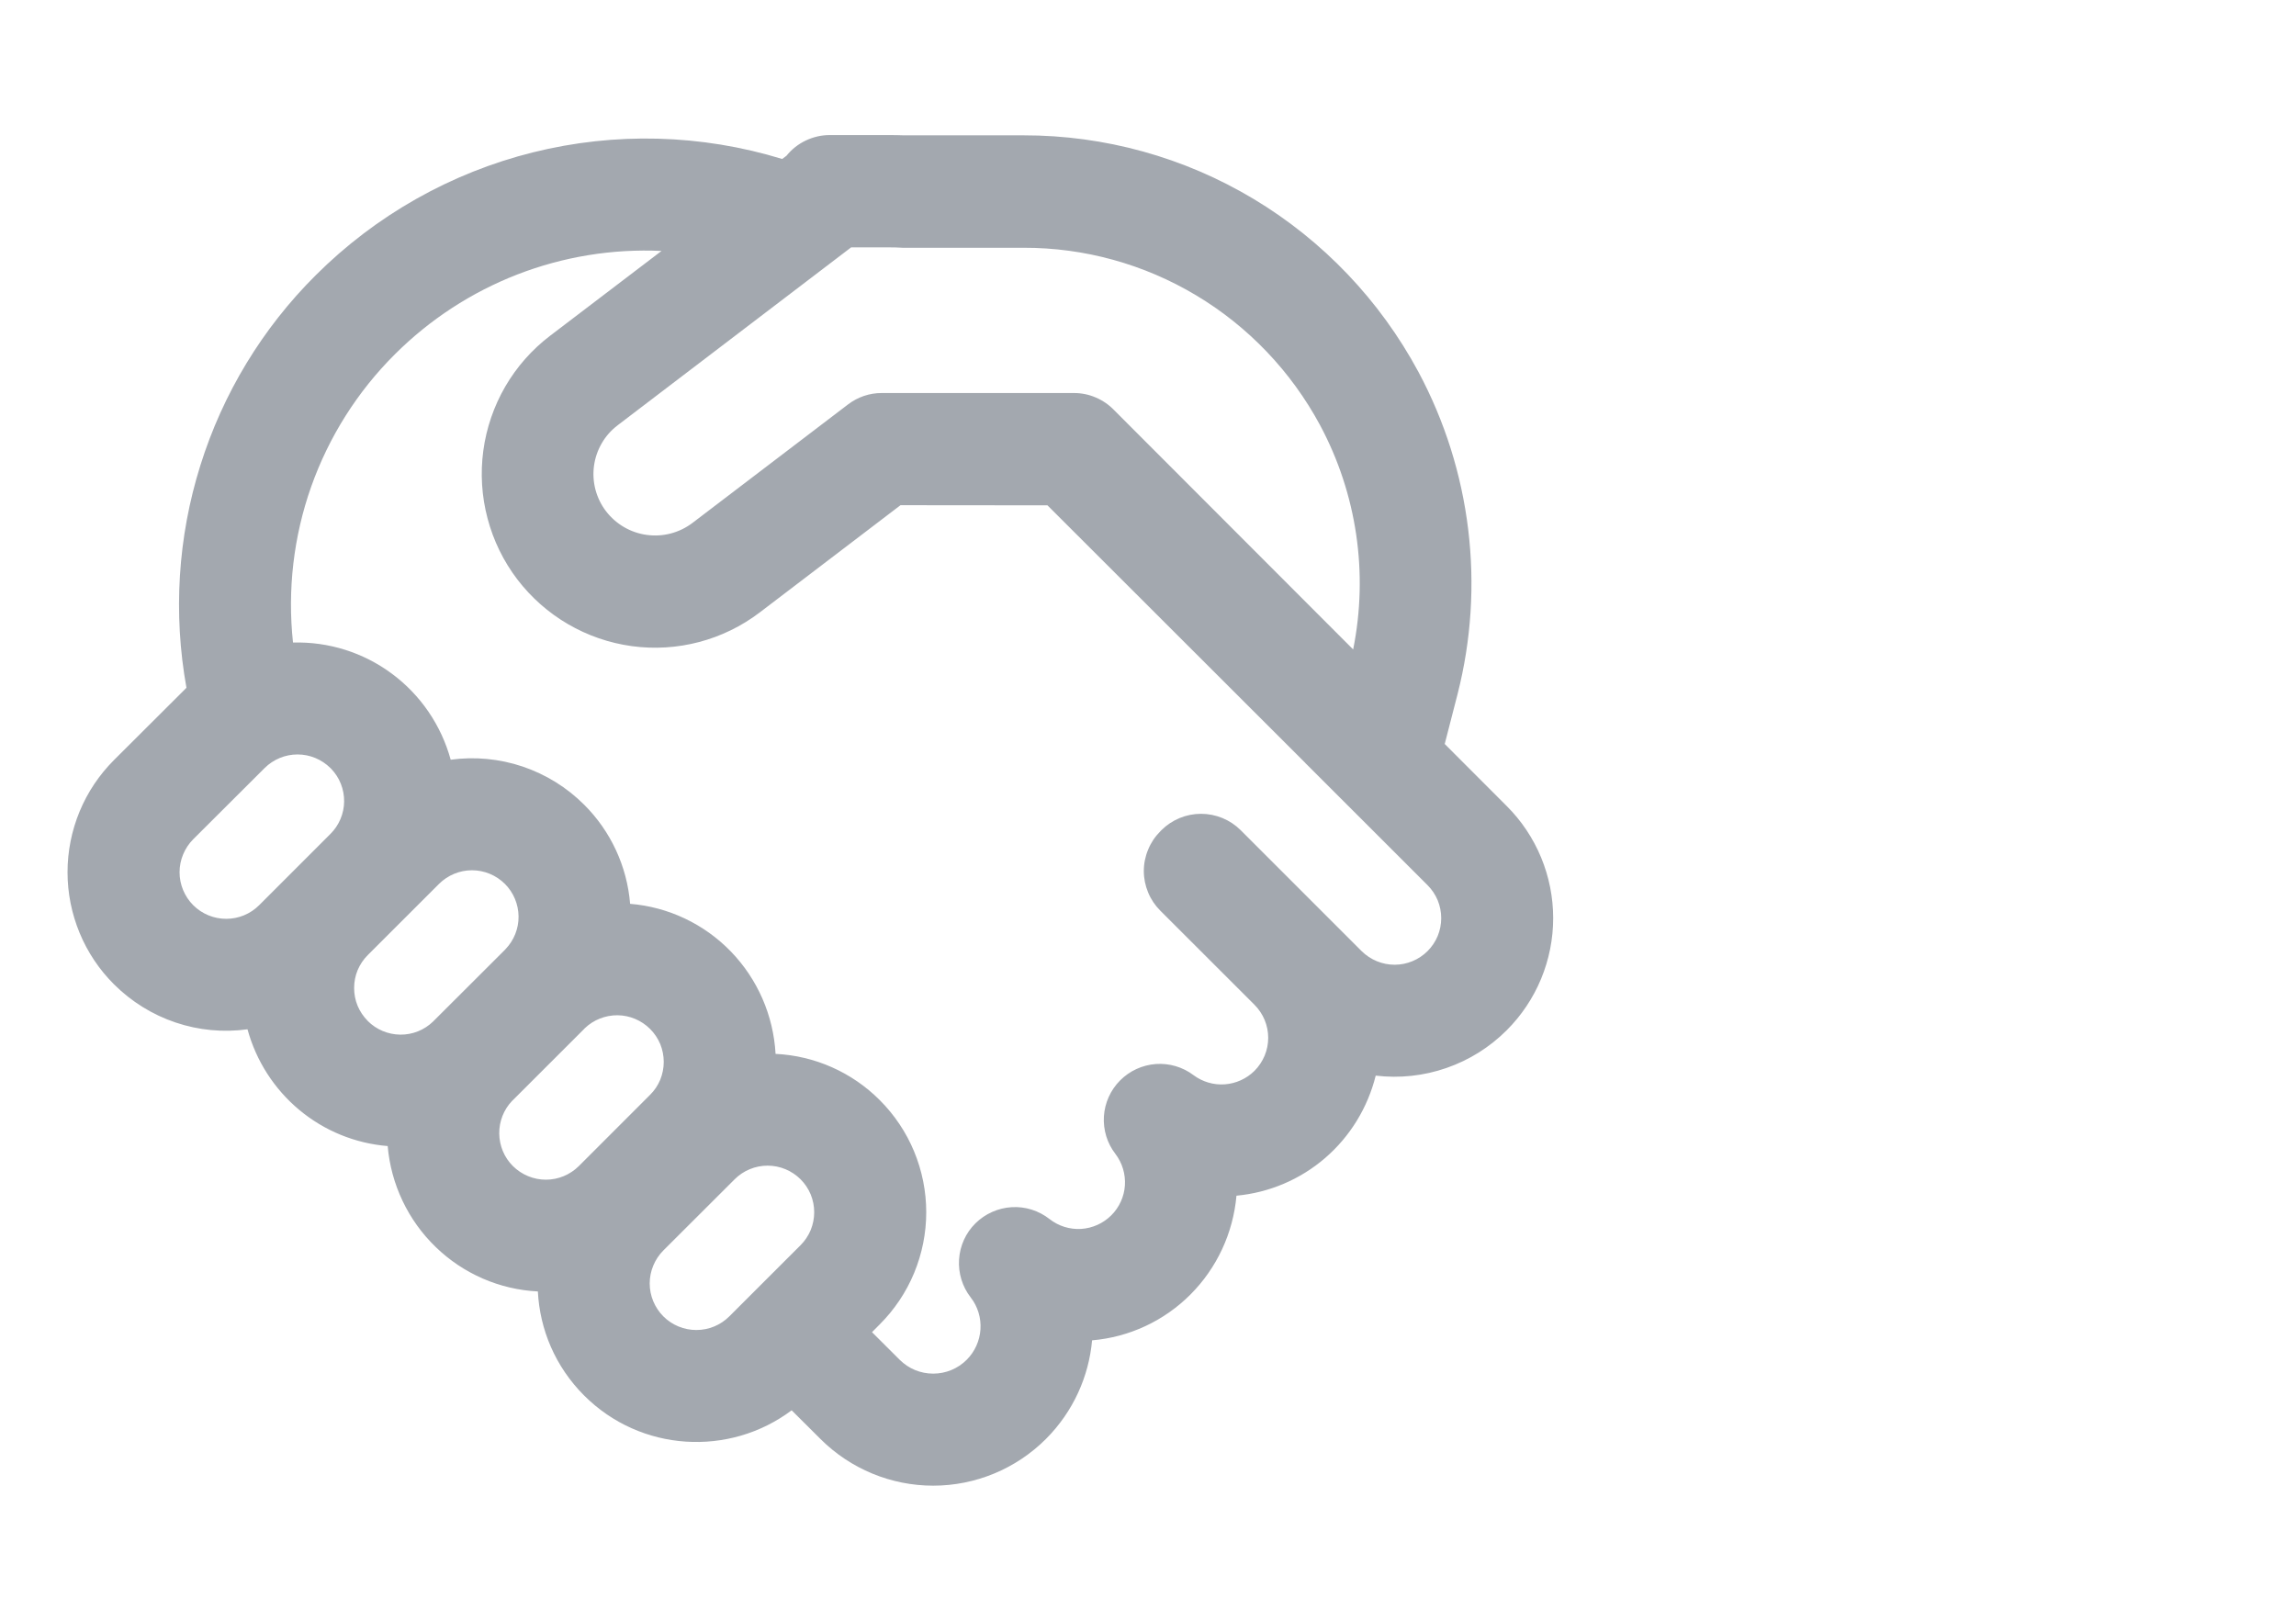
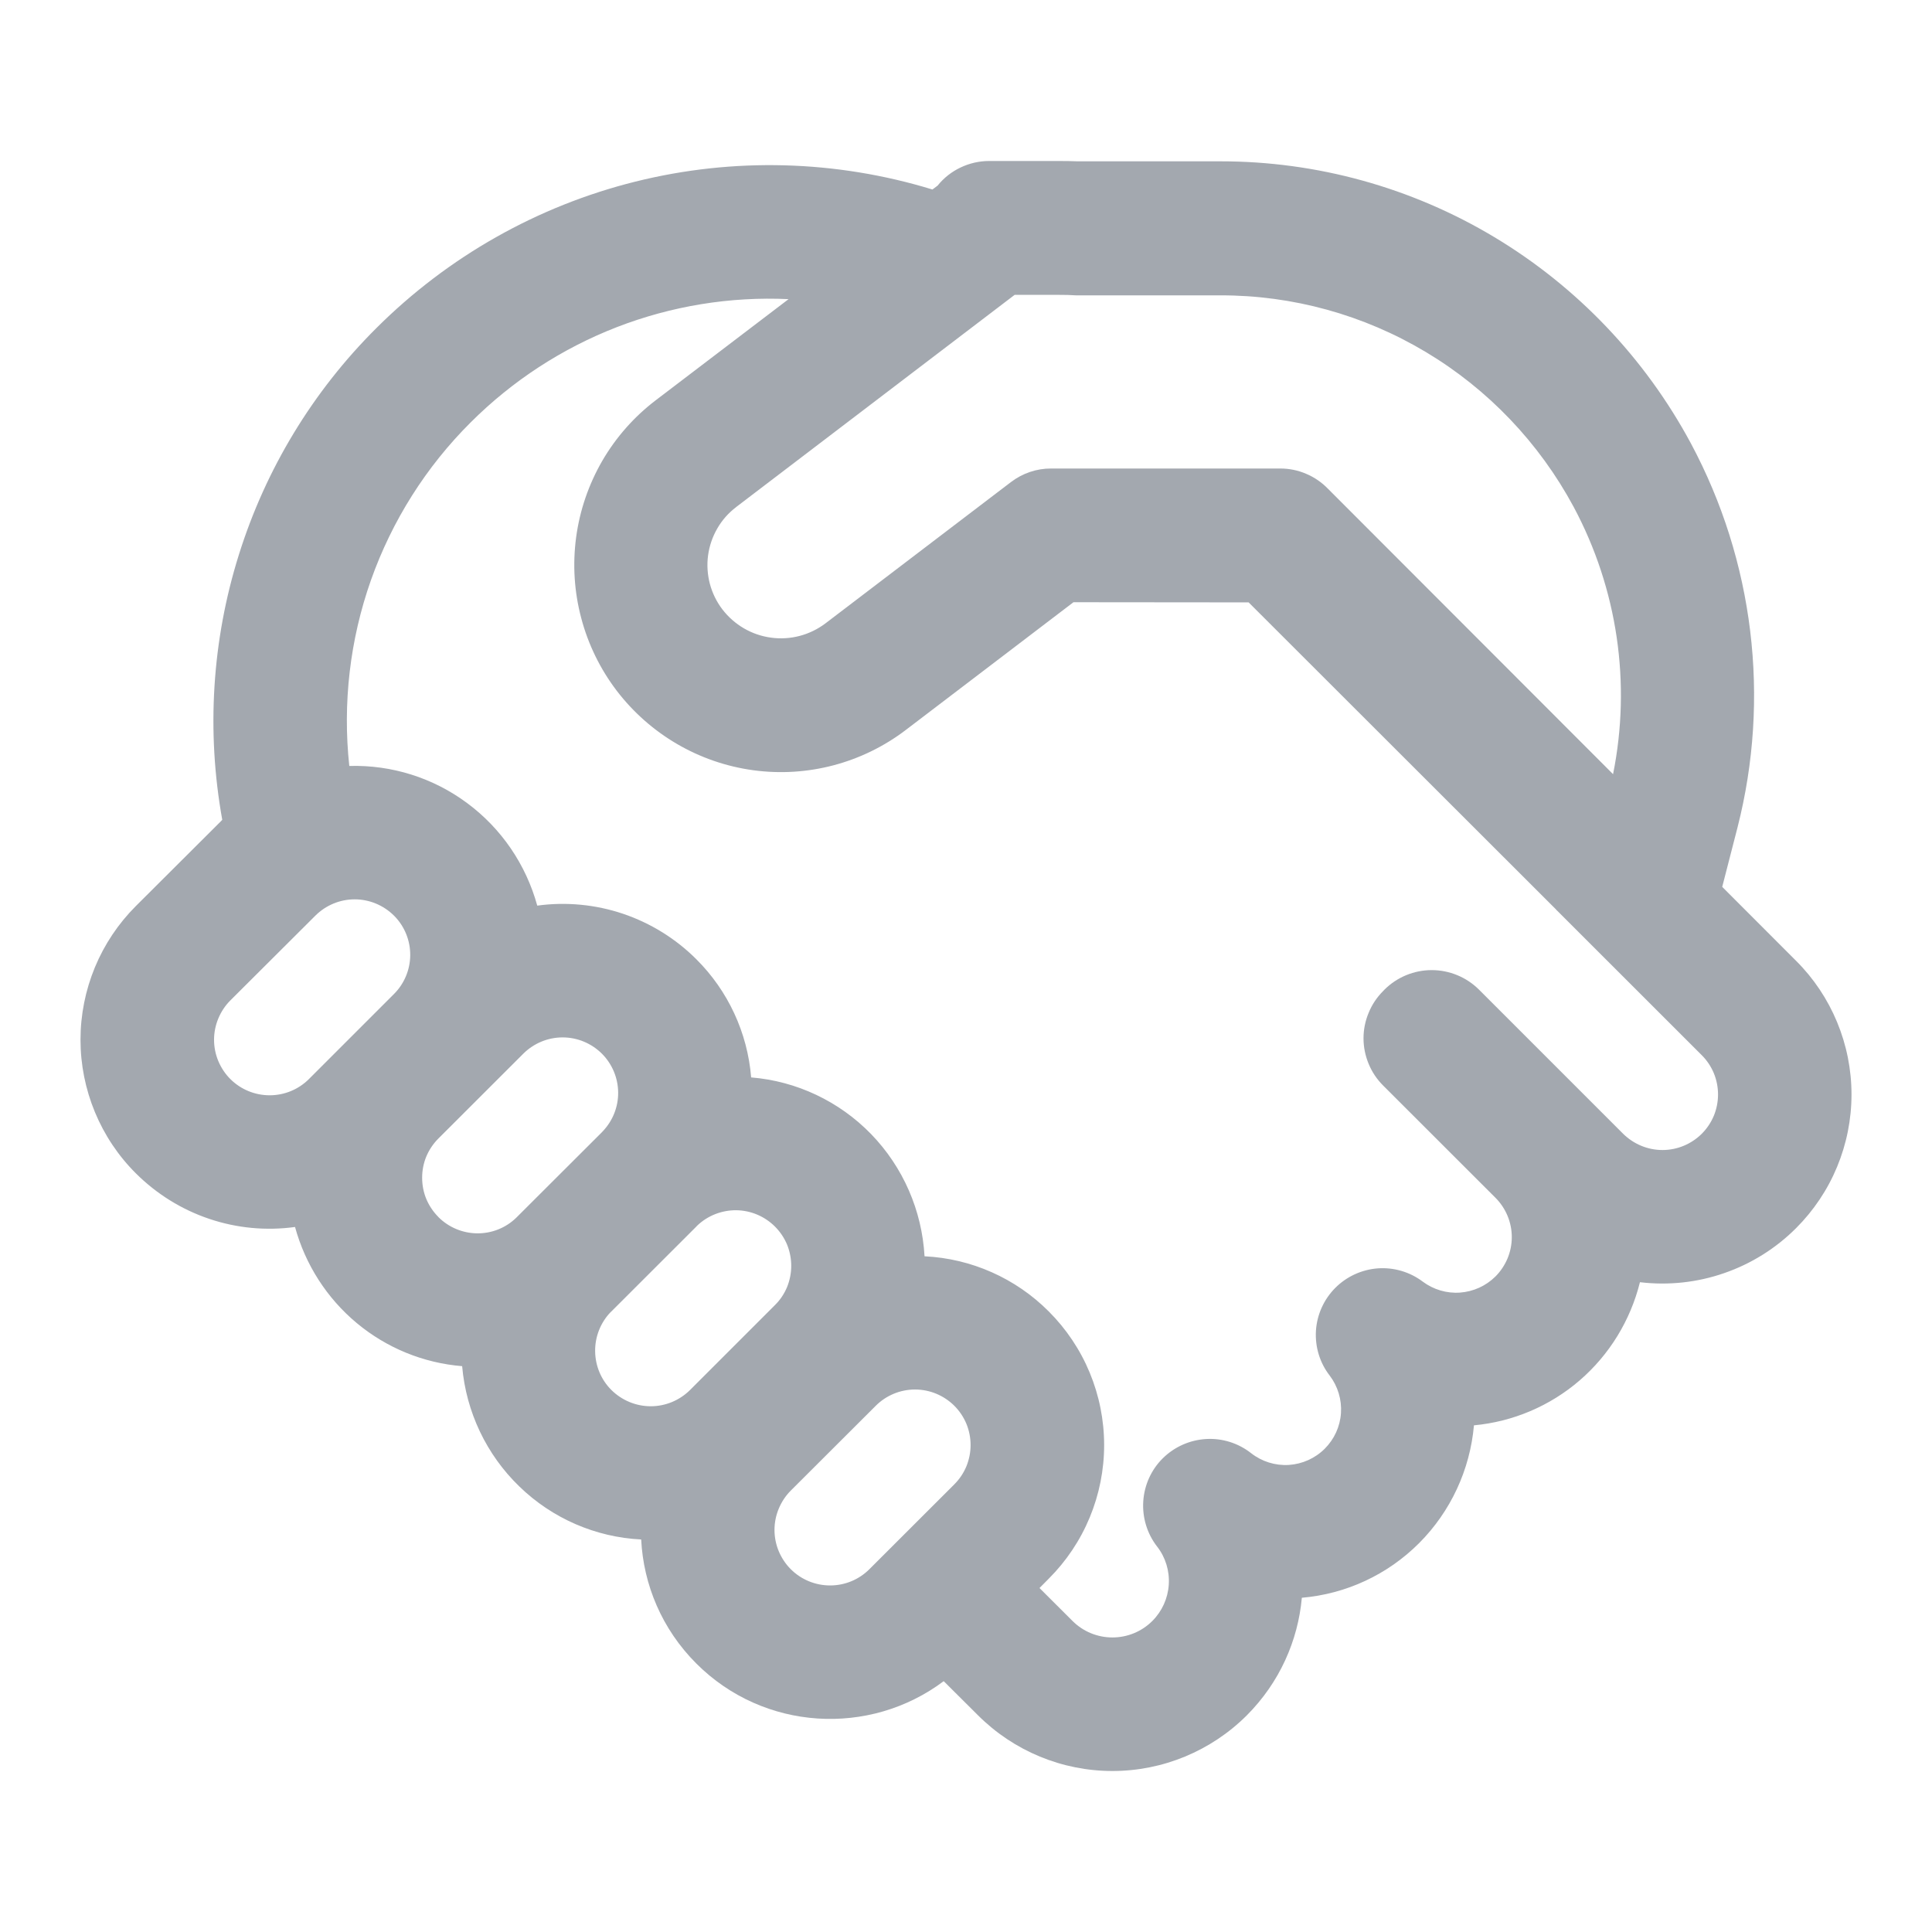
- <svg xmlns="http://www.w3.org/2000/svg" width="34" height="24" viewBox="0 0 34 24" fill="none">
+ <svg xmlns="http://www.w3.org/2000/svg" width="24" height="24" viewBox="0 0 24 24" fill="none">
  <path d="M12.286 2C12.164 2 12.043 2.028 11.932 2.081C11.822 2.133 11.724 2.21 11.647 2.306L11.583 2.354C10.384 1.987 9.109 1.953 7.893 2.256C6.677 2.559 5.565 3.188 4.675 4.076C3.886 4.861 3.3 5.827 2.967 6.892C2.633 7.956 2.563 9.086 2.761 10.184L2.745 10.201L1.688 11.255C1.47 11.473 1.297 11.731 1.179 12.016C1.061 12.301 1 12.607 1 12.916C1 13.225 1.061 13.53 1.179 13.815C1.297 14.1 1.47 14.359 1.688 14.576C1.945 14.832 2.257 15.026 2.599 15.141C2.942 15.257 3.307 15.291 3.665 15.242C3.793 15.71 4.061 16.127 4.432 16.436C4.803 16.745 5.26 16.932 5.741 16.971C5.79 17.539 6.043 18.071 6.452 18.466C6.86 18.862 7.398 19.096 7.965 19.124C7.993 19.685 8.222 20.237 8.65 20.665C9.488 21.503 10.802 21.575 11.723 20.884L12.15 21.309C12.594 21.752 13.194 22 13.819 22C14.444 22 15.044 21.752 15.488 21.309C15.896 20.9 16.124 20.38 16.172 19.848C16.722 19.801 17.238 19.561 17.629 19.169C18.02 18.777 18.261 18.259 18.31 17.706C18.795 17.661 19.254 17.466 19.623 17.148C19.993 16.829 20.254 16.402 20.372 15.928C20.725 15.97 21.083 15.932 21.419 15.815C21.755 15.699 22.06 15.508 22.312 15.256C22.53 15.038 22.703 14.78 22.821 14.495C22.939 14.21 23 13.905 23 13.596C23 13.287 22.939 12.982 22.821 12.697C22.703 12.412 22.53 12.153 22.312 11.936L21.394 11.017L21.584 10.279C21.994 8.672 21.787 6.969 21.005 5.508C20.435 4.448 19.591 3.562 18.562 2.945C17.533 2.328 16.357 2.003 15.158 2.004H13.387C13.311 2.001 13.235 2 13.159 2H12.287H12.286ZM15.511 7.483L19.33 11.298L19.333 11.303L19.349 11.318L21.14 13.108C21.204 13.172 21.255 13.248 21.29 13.332C21.324 13.415 21.342 13.505 21.342 13.596C21.342 13.687 21.324 13.777 21.29 13.86C21.255 13.944 21.204 14.02 21.14 14.084C21.01 14.213 20.835 14.286 20.652 14.286C20.469 14.286 20.294 14.213 20.163 14.084L18.372 12.293C18.216 12.138 18.005 12.051 17.785 12.051C17.566 12.051 17.355 12.138 17.199 12.293L17.181 12.312C17.104 12.389 17.043 12.48 17.002 12.581C16.96 12.681 16.938 12.789 16.938 12.898C16.938 13.007 16.96 13.115 17.002 13.216C17.043 13.316 17.104 13.407 17.181 13.484L18.577 14.879C18.641 14.943 18.692 15.019 18.727 15.103C18.762 15.187 18.78 15.277 18.78 15.368C18.78 15.459 18.762 15.549 18.727 15.633C18.692 15.716 18.641 15.793 18.577 15.857C18.459 15.974 18.303 16.045 18.137 16.057C17.972 16.069 17.807 16.02 17.674 15.921C17.514 15.8 17.315 15.742 17.116 15.756C16.916 15.771 16.728 15.857 16.586 16C16.445 16.142 16.36 16.331 16.347 16.531C16.335 16.732 16.395 16.93 16.518 17.088C16.619 17.221 16.669 17.387 16.658 17.554C16.647 17.721 16.575 17.878 16.457 17.996C16.337 18.116 16.178 18.187 16.01 18.198C15.841 18.208 15.675 18.156 15.542 18.052C15.383 17.927 15.184 17.864 14.982 17.876C14.78 17.888 14.589 17.973 14.445 18.115C14.301 18.257 14.215 18.448 14.202 18.65C14.189 18.852 14.25 19.052 14.374 19.212C14.479 19.346 14.53 19.515 14.519 19.685C14.508 19.856 14.435 20.016 14.315 20.136C14.183 20.268 14.005 20.341 13.819 20.341C13.633 20.341 13.455 20.268 13.323 20.136L12.913 19.727L13.028 19.611C13.246 19.393 13.419 19.135 13.537 18.85C13.655 18.565 13.716 18.26 13.716 17.951C13.716 17.642 13.655 17.337 13.537 17.052C13.419 16.767 13.246 16.509 13.028 16.291C12.616 15.878 12.066 15.634 11.485 15.606C11.453 15.036 11.218 14.498 10.822 14.089C10.426 13.681 9.896 13.43 9.331 13.384C9.286 12.829 9.044 12.308 8.65 11.916C8.394 11.66 8.082 11.467 7.739 11.351C7.397 11.236 7.032 11.201 6.674 11.25C6.534 10.74 6.228 10.291 5.804 9.977C5.381 9.662 4.865 9.5 4.339 9.515C4.255 8.735 4.347 7.946 4.608 7.207C4.87 6.468 5.293 5.798 5.848 5.246C6.365 4.73 6.982 4.328 7.662 4.064C8.342 3.801 9.068 3.682 9.796 3.716L8.146 4.972C7.877 5.177 7.652 5.432 7.482 5.724C7.313 6.016 7.202 6.339 7.157 6.674C7.112 7.01 7.133 7.35 7.22 7.677C7.306 8.004 7.456 8.311 7.66 8.579C8.074 9.121 8.683 9.476 9.356 9.568C10.029 9.66 10.711 9.48 11.252 9.068L13.335 7.481L15.511 7.483ZM9.143 6.3L12.604 3.663H13.159C13.228 3.663 13.297 3.664 13.366 3.669H15.158C16.058 3.667 16.941 3.911 17.714 4.374C18.486 4.836 19.12 5.501 19.548 6.296C20.094 7.316 20.265 8.489 20.038 9.617L16.498 6.073C16.421 5.993 16.328 5.929 16.226 5.886C16.124 5.842 16.015 5.82 15.904 5.82H13.058C12.878 5.819 12.702 5.879 12.559 5.988L10.255 7.743C10.061 7.89 9.818 7.954 9.578 7.921C9.338 7.889 9.121 7.762 8.973 7.569C8.901 7.475 8.849 7.367 8.818 7.252C8.788 7.137 8.78 7.017 8.796 6.899C8.812 6.781 8.851 6.667 8.911 6.564C8.97 6.461 9.05 6.371 9.144 6.3H9.143ZM5.446 15.118C5.382 15.054 5.331 14.978 5.296 14.895C5.261 14.811 5.244 14.721 5.244 14.63C5.244 14.54 5.261 14.45 5.296 14.366C5.331 14.283 5.382 14.207 5.446 14.143L6.501 13.089C6.631 12.96 6.806 12.887 6.989 12.887C7.172 12.887 7.347 12.96 7.477 13.089C7.605 13.217 7.677 13.39 7.679 13.57C7.681 13.751 7.611 13.925 7.486 14.055L7.477 14.065L6.422 15.118L6.412 15.128C6.282 15.254 6.108 15.323 5.927 15.321C5.747 15.319 5.574 15.247 5.446 15.119V15.118ZM4.904 11.384C5.029 11.514 5.098 11.688 5.096 11.869C5.094 12.049 5.021 12.222 4.893 12.349L3.838 13.404C3.708 13.534 3.533 13.606 3.35 13.606C3.167 13.606 2.991 13.534 2.861 13.404C2.797 13.34 2.747 13.264 2.712 13.181C2.677 13.097 2.659 13.007 2.659 12.916C2.659 12.826 2.677 12.736 2.712 12.652C2.747 12.568 2.797 12.492 2.861 12.428L3.918 11.374C4.048 11.245 4.223 11.172 4.406 11.172C4.589 11.172 4.764 11.245 4.894 11.374L4.904 11.384ZM10.8 19.493C10.67 19.623 10.495 19.695 10.312 19.695C10.129 19.695 9.953 19.623 9.823 19.493C9.759 19.429 9.709 19.353 9.674 19.27C9.639 19.186 9.621 19.096 9.621 19.005C9.621 18.915 9.639 18.825 9.674 18.741C9.709 18.657 9.759 18.581 9.823 18.517L10.879 17.463C11.008 17.334 11.184 17.261 11.367 17.261C11.55 17.261 11.725 17.334 11.855 17.463C11.919 17.527 11.97 17.603 12.005 17.687C12.039 17.77 12.057 17.86 12.057 17.951C12.057 18.042 12.039 18.131 12.005 18.215C11.97 18.299 11.919 18.375 11.855 18.439L10.8 19.493ZM8.572 17.267C8.442 17.396 8.267 17.469 8.084 17.469C7.901 17.469 7.725 17.396 7.595 17.267C7.467 17.14 7.395 16.967 7.393 16.785C7.391 16.605 7.46 16.43 7.585 16.3L7.595 16.291L8.65 15.237L8.659 15.227C8.79 15.101 8.965 15.033 9.145 15.034C9.326 15.036 9.499 15.109 9.627 15.237C9.691 15.301 9.742 15.377 9.777 15.46C9.811 15.544 9.829 15.634 9.829 15.725C9.829 15.815 9.811 15.905 9.777 15.989C9.742 16.073 9.691 16.149 9.627 16.212L8.572 17.267Z" fill="#A3A8AF" />
</svg>
